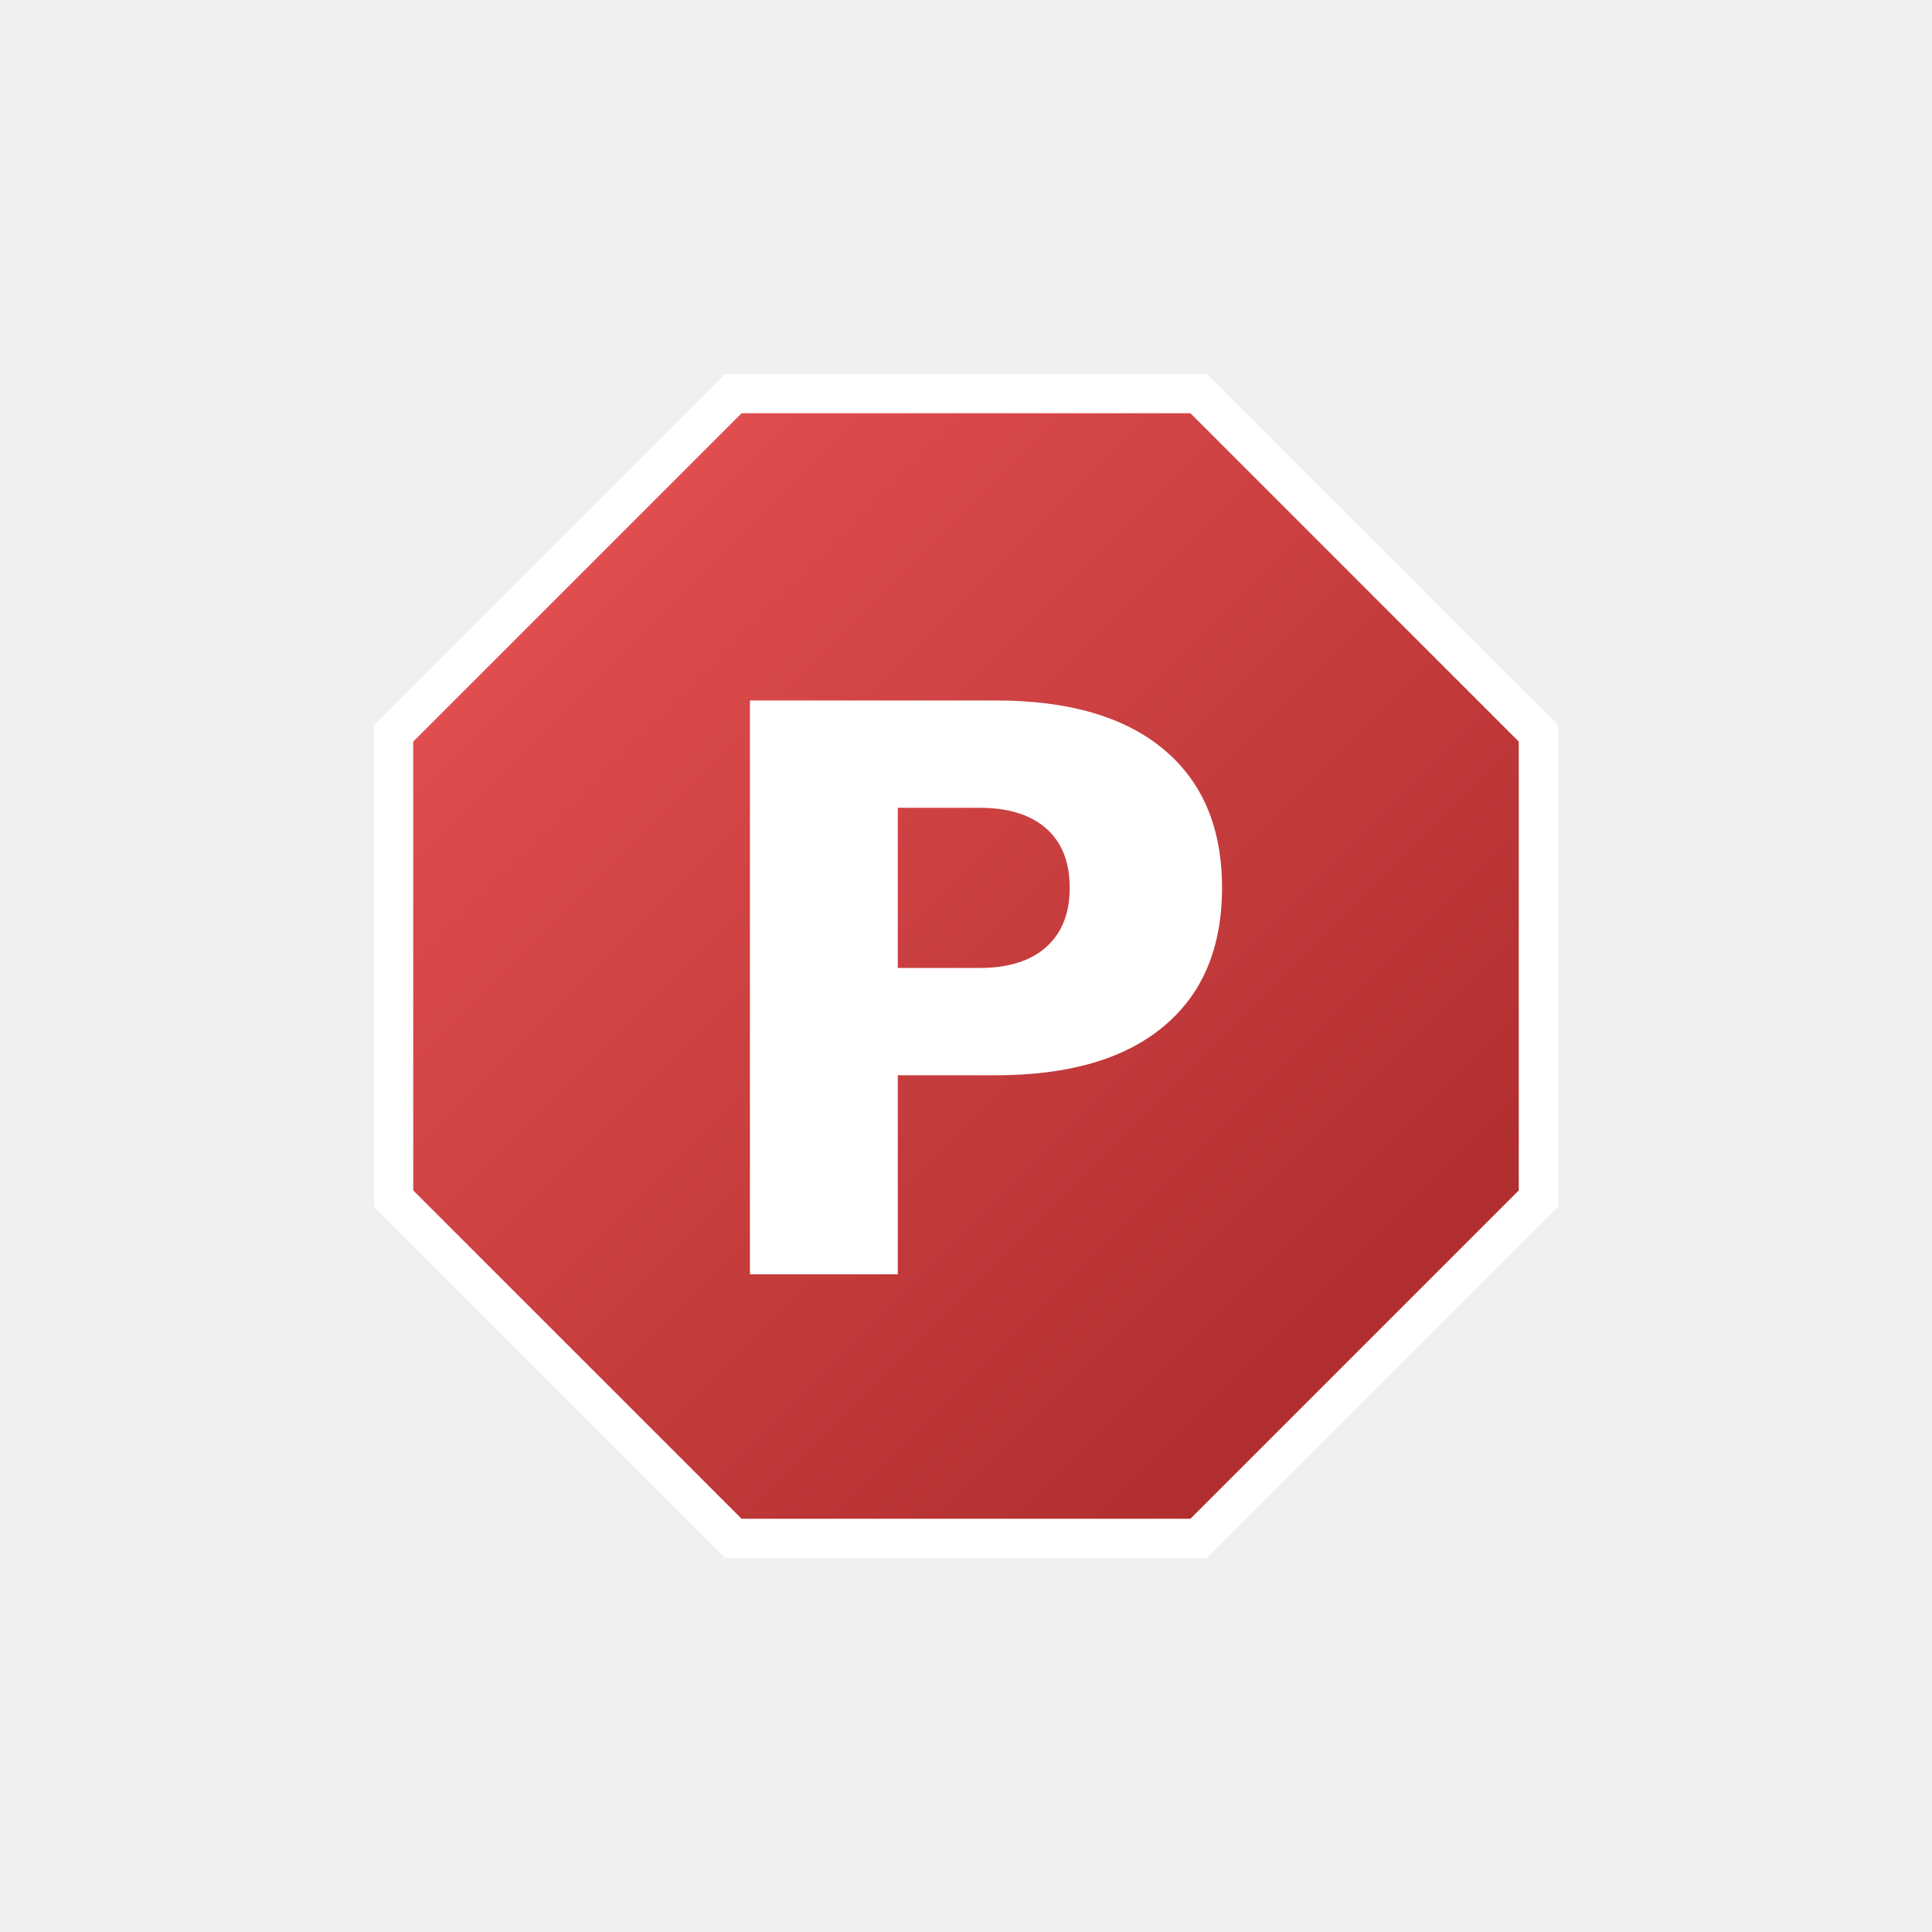
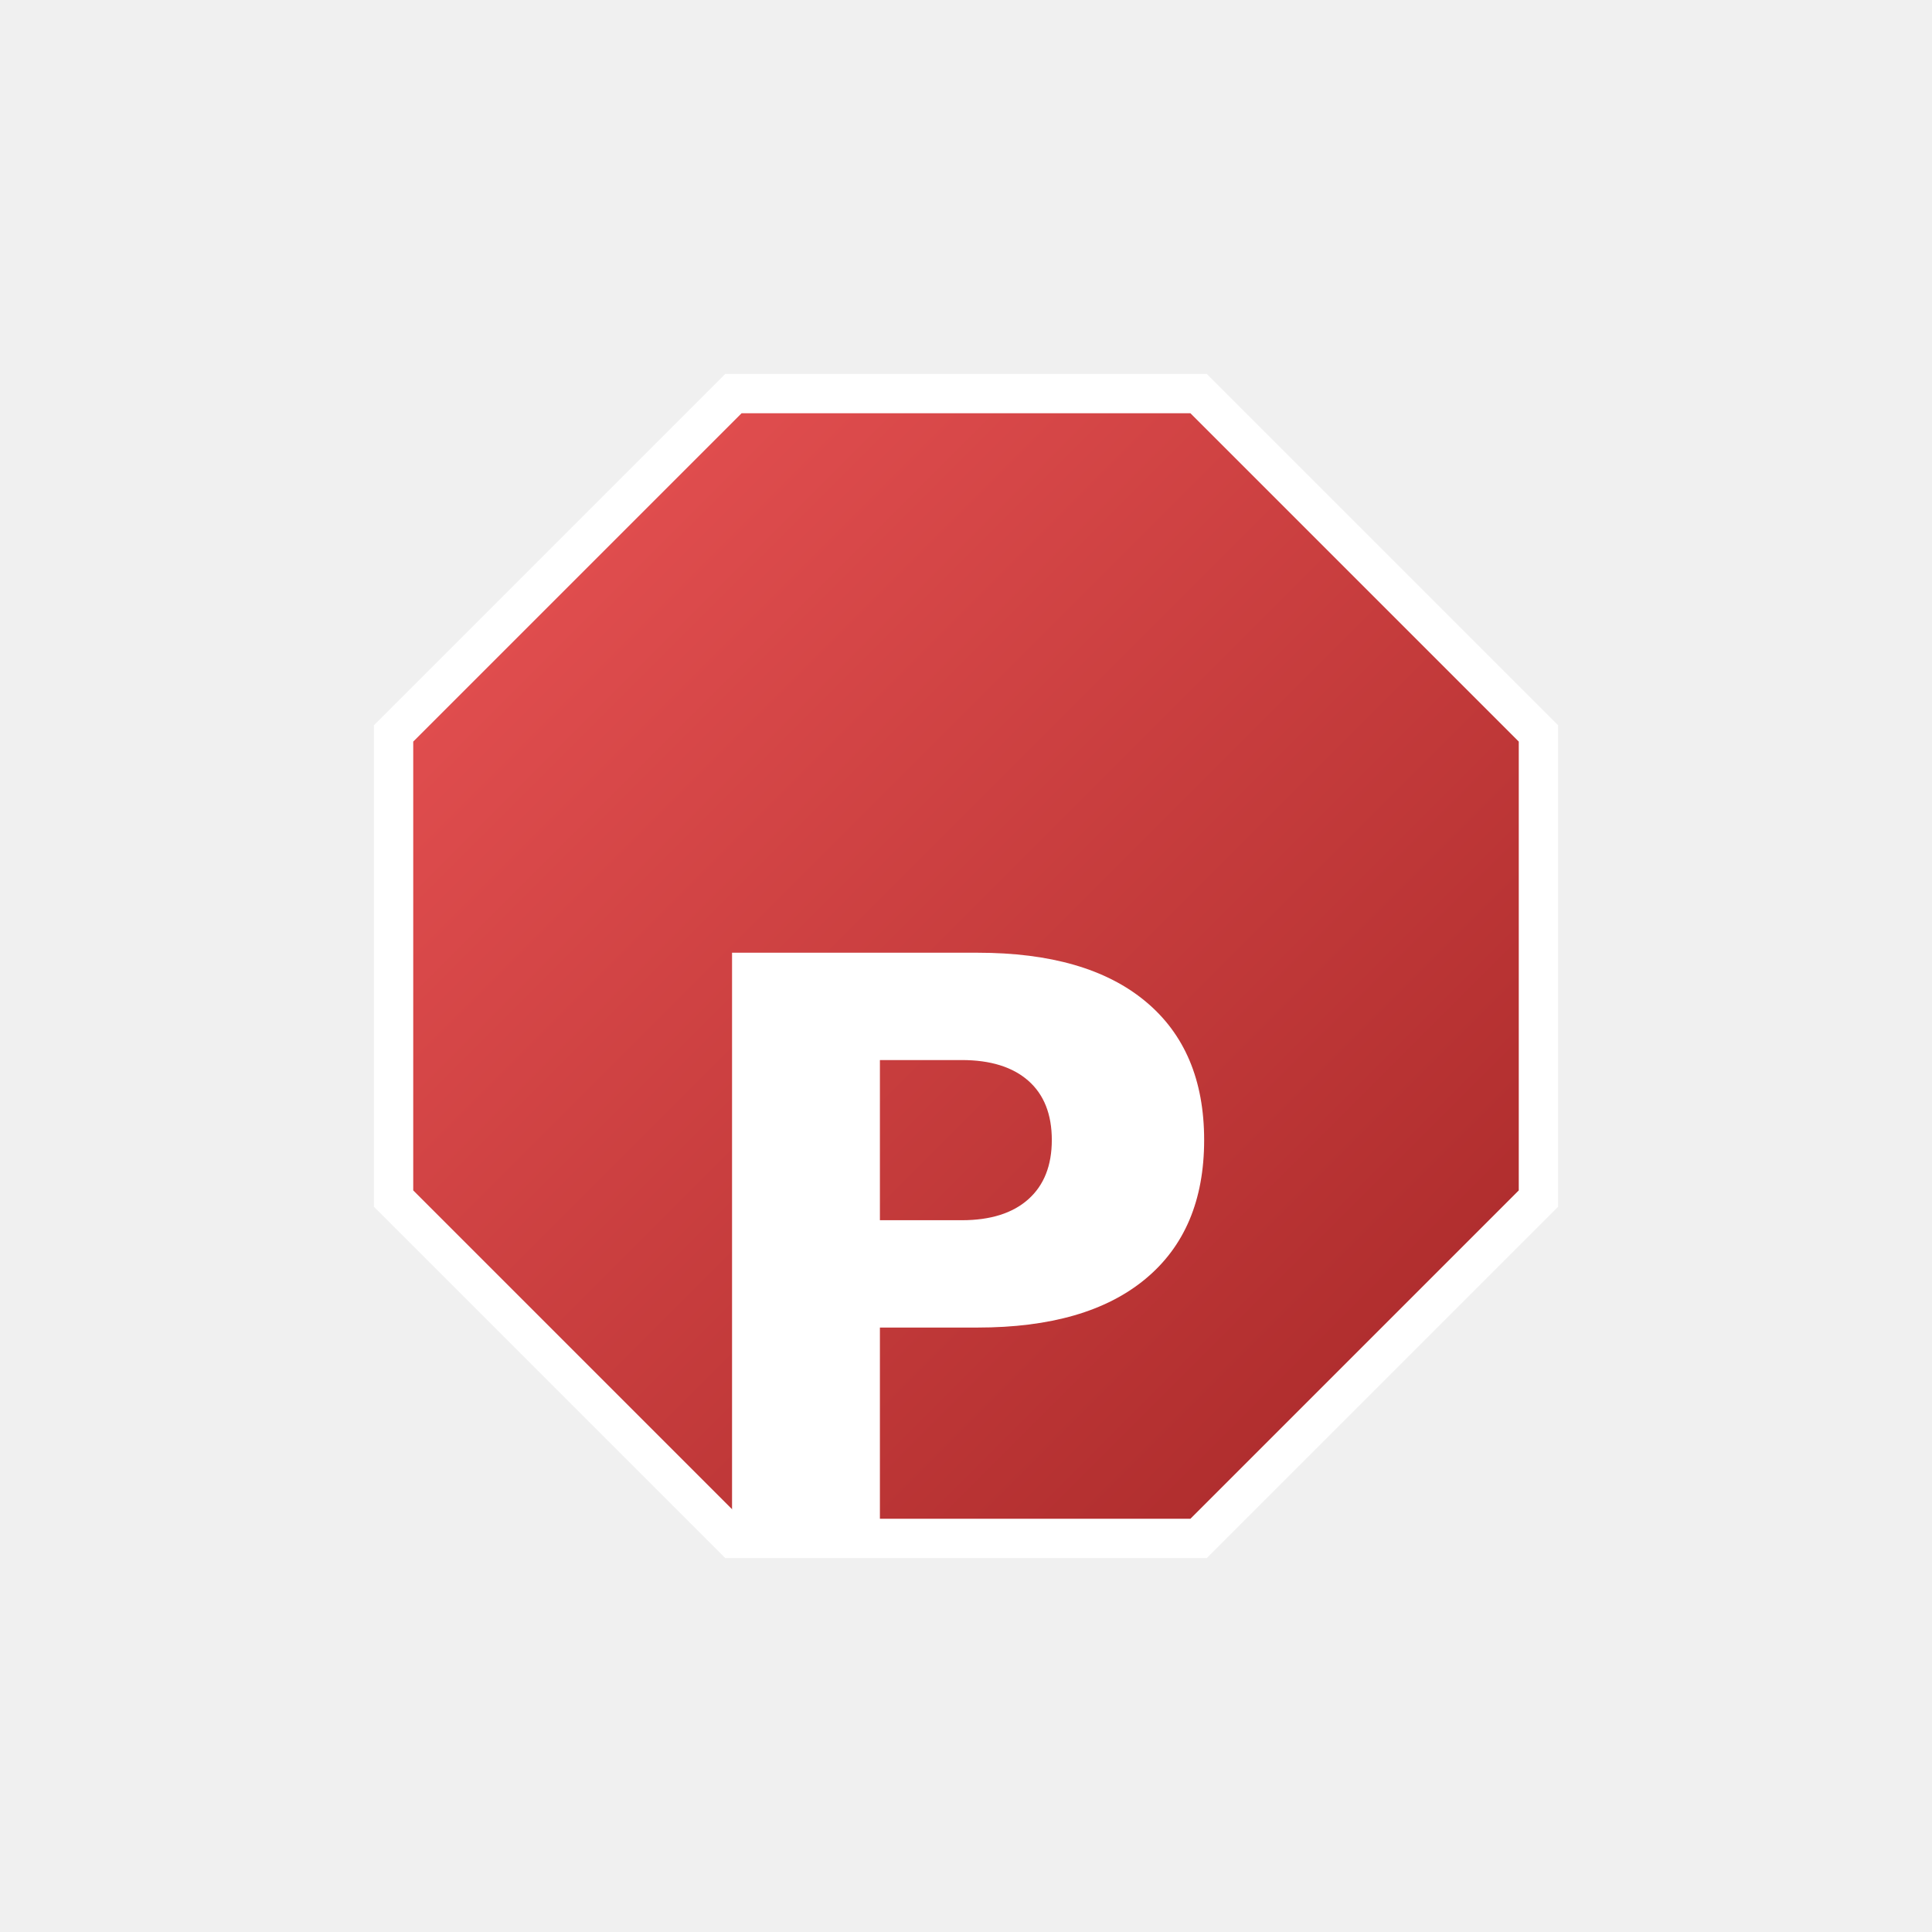
<svg xmlns="http://www.w3.org/2000/svg" width="108" height="108" viewBox="0 0 108 108">
  <defs>
    <linearGradient id="g" x1="0%" y1="0%" x2="100%" y2="100%">
      <stop offset="0%" stop-color="#ea5455" />
      <stop offset="100%" stop-color="#a62727" />
    </linearGradient>
  </defs>
  <polygon points="41,22 67,22 86,41 86,67 67,86 41,86 22,67 22,41" fill="url(#g)" stroke="#ffffff" stroke-width="2.2" />
-   <text x="54" y="56" text-anchor="middle" dominant-baseline="central" font-family="DejaVu Sans" font-weight="bold" font-size="44" fill="#ffffff">P</text>
+   <text x="53" y="70.1" text-anchor="middle" dominant-baseline="central" font-family="DejaVu Sans" font-weight="bold" font-size="44" fill="#ffffff">P</text>
</svg>
